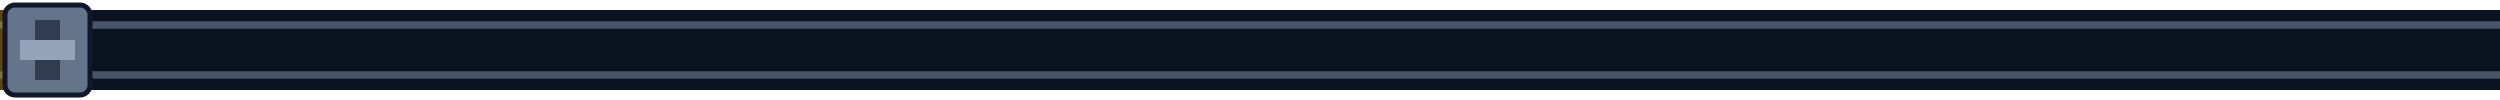
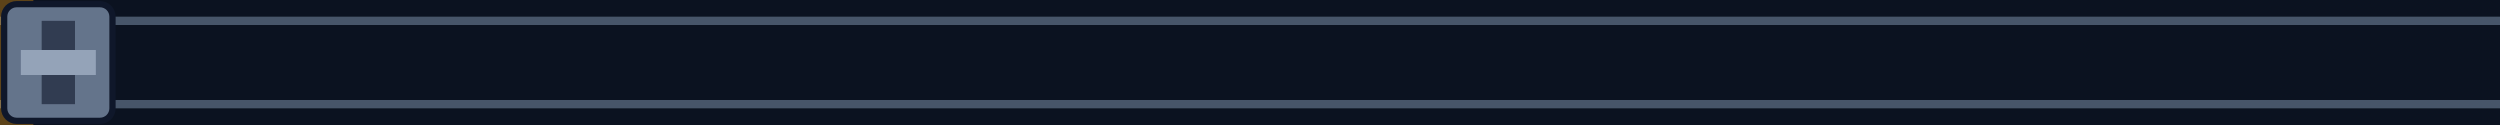
- <svg xmlns="http://www.w3.org/2000/svg" viewBox="0 0 1000 40" data-category="Intralogistica/Magazzini automatici" data-udt="Traslo" data-faceplate="fp_asrs_lane">
-   <rect x="0" y="4" width="1000" height="32" fill="#0b1220" />
-   <line x1="0" y1="10" x2="1000" y2="10" stroke="#475569" stroke-width="3" />
-   <line x1="0" y1="30" x2="1000" y2="30" stroke="#475569" stroke-width="3" />
-   <rect x="0" y="4" width="18" height="32" fill="#f59e0b" opacity="0.35" />
+ <svg xmlns="http://www.w3.org/2000/svg" viewBox="0 0 600 30" data-category="Intralogistica/Magazzini automatici" data-udt="Traslo" data-faceplate="fp_asrs_lane" data-fit="length" data-native="600 30">
+   <rect x="0" y="0" width="100%" height="30" fill="#0b1220" />
+   <line x1="0" y1="5" x2="100%" y2="5" stroke="#475569" stroke-width="2" />
+   <line x1="0" y1="25" x2="100%" y2="25" stroke="#475569" stroke-width="2" />
+   <rect x="0" y="0" width="8" height="30" fill="#f59e0b" opacity="0.35" />
  <g id="crane" data-desc="Traslo (tx = posizione lungo la corsia)">
-     <rect id="body" x="2" y="2" width="34" height="36" rx="4" fill="#64748b" stroke="#0f172a" stroke-width="2" data-desc="Colore di stato (traslo)" />
-     <rect x="14" y="8" width="10" height="24" fill="#0f172a" opacity="0.6" />
+     <rect id="body" x="1" y="1" width="26" height="28" rx="3" fill="#64748b" stroke="#0f172a" stroke-width="1.5" data-desc="Colore di stato (traslo)" />
+     <rect x="10" y="5" width="8" height="20" fill="#0f172a" opacity="0.6" />
    <g id="forks" data-desc="Forche (ty = sfilo verso i lati)">
-       <rect x="8" y="16" width="22" height="8" fill="#94a3b8" />
+       <rect x="5" y="12" width="18" height="6" fill="#94a3b8" />
    </g>
-     <rect id="load" x="7" y="9" width="24" height="22" fill="#c08a4b" stroke="#8a5a2b" stroke-width="2" data-desc="Pallet a bordo (visibile)" style="display:none" />
+     <rect id="load" x="4" y="6" width="20" height="18" fill="#c08a4b" stroke="#8a5a2b" stroke-width="1.5" data-desc="Pallet a bordo (visibile)" style="display:none" />
  </g>
-   <text id="label" x="500" y="20" font-size="12" fill="#64748b" text-anchor="middle" font-family="sans-serif" font-weight="400" dominant-baseline="central" data-desc="Testo etichetta" />
+   <text id="label" x="50%" y="15" font-size="9" fill="#64748b" text-anchor="middle" font-family="sans-serif" font-weight="400" dominant-baseline="central" data-desc="Testo etichetta" />
</svg>
